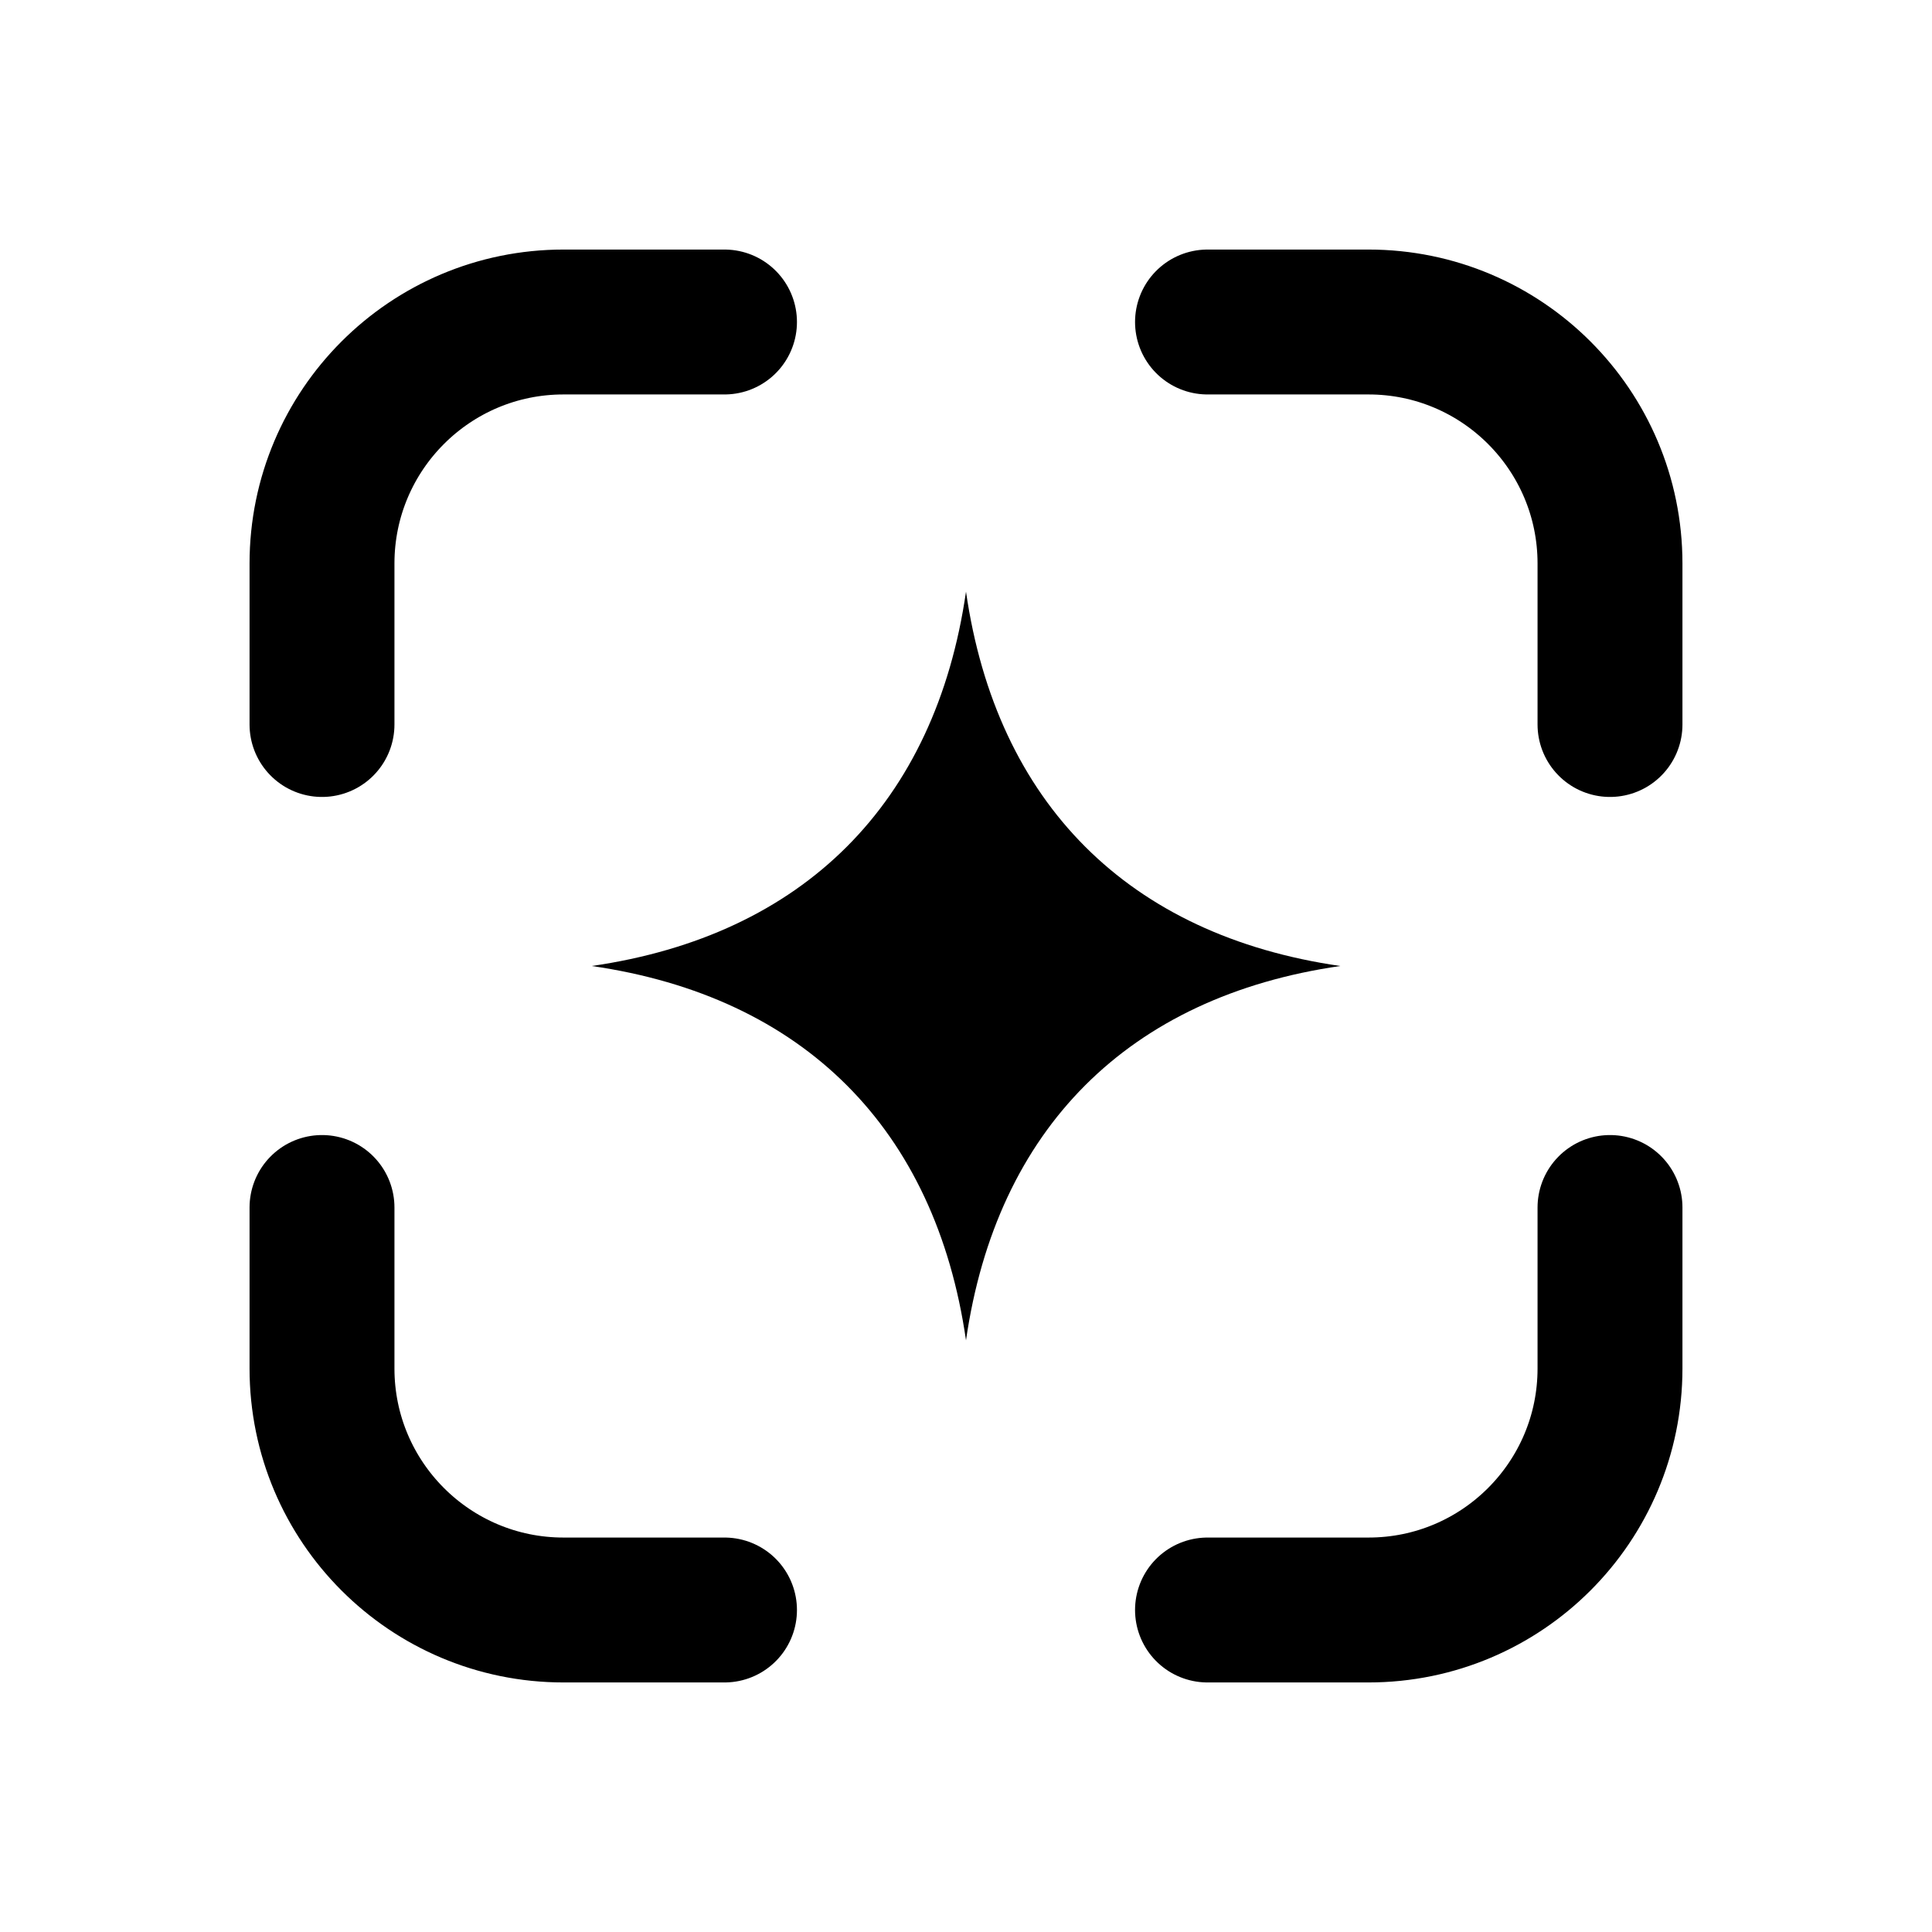
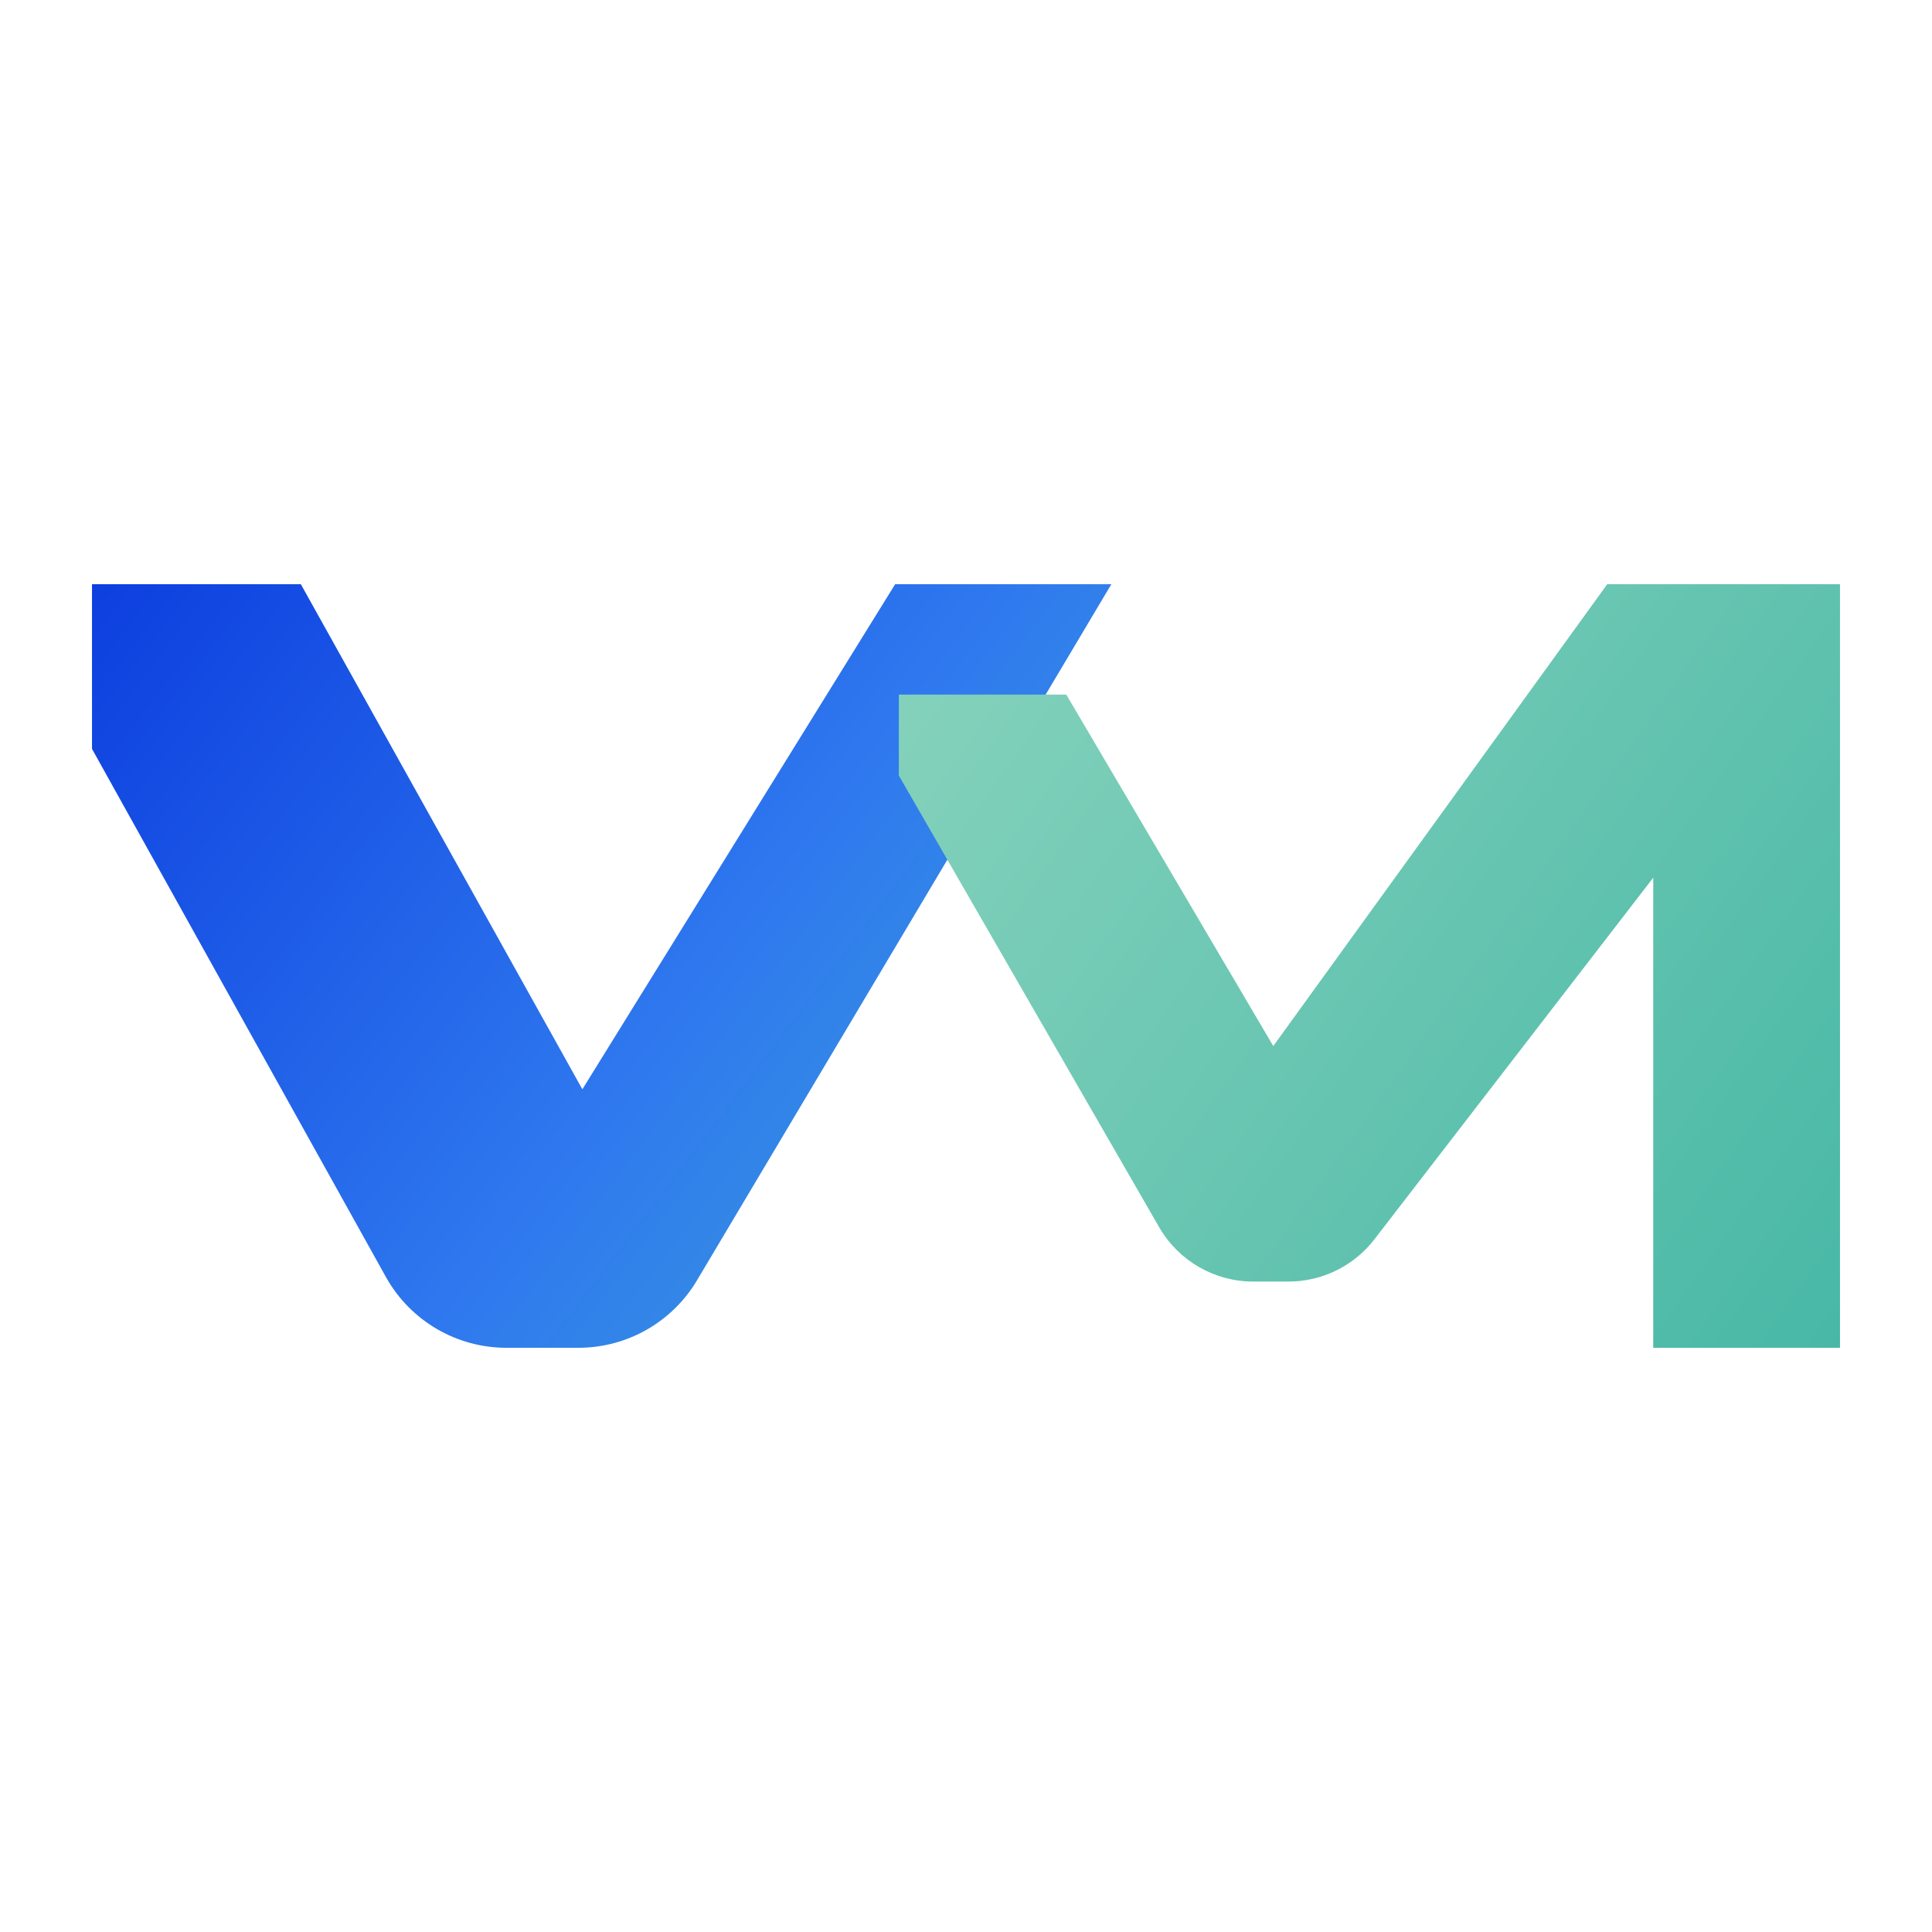
- <svg xmlns="http://www.w3.org/2000/svg" viewBox="0 0 24 24" role="img" aria-label="ViewMend">
-   <path d="M9 4H7a3 3 0 0 0-3 3v2m11-5h2a3 3 0 0 1 3 3v2M9 20H7a3 3 0 0 1-3-3v-2m11 5h2a3 3 0 0 0 3-3v-2" fill="none" stroke="currentColor" stroke-width="1.8" stroke-linecap="round" />
-   <path d="M12 7.35c.38 2.63 2.02 4.27 4.65 4.65-2.63.38-4.27 2.02-4.65 4.65-.38-2.63-2.02-4.27-4.65-4.65 2.63-.38 4.27-2.02 4.65-4.65Z" fill="currentColor" />
+ <svg xmlns="http://www.w3.org/2000/svg" width="21" height="21" viewBox="0 0 21 21" fill="none" role="img" aria-labelledby="viewmend-vm-title">
+   <defs>
+     <linearGradient id="viewmend-vm-v" x1="1" y1="6.35" x2="11.95" y2="14.65" gradientUnits="userSpaceOnUse">
+       <stop stop-color="#0D3FDF" />
+       <stop offset="0.58" stop-color="#2F79EF" />
+       <stop offset="1" stop-color="#3BA4D4" />
+     </linearGradient>
+     <linearGradient id="viewmend-vm-m" x1="10" y1="7.55" x2="20" y2="14.65" gradientUnits="userSpaceOnUse">
+       <stop stop-color="#83D1BB" />
+       <stop offset="1" stop-color="#48B8A6" />
+     </linearGradient>
+   </defs>
+   <path d="M1 6.35h2.27l3.06 5.49 3.4-5.49h2.35l-4.5 7.56a1.5 1.5 0 0 1-1.29.74H5.5a1.5 1.5 0 0 1-1.3-.76L1 8.14V6.35Z" fill="url(#viewmend-vm-v)" />
+   <path d="M9.77 7.55h1.82l2.25 3.82 3.63-5.02H20v8.3h-2.03V9.54l-3.03 3.93a1.18 1.18 0 0 1-.94.46h-.38a1.18 1.18 0 0 1-1.02-.59L9.77 8.43v-.88Z" fill="url(#viewmend-vm-m)" />
</svg>
